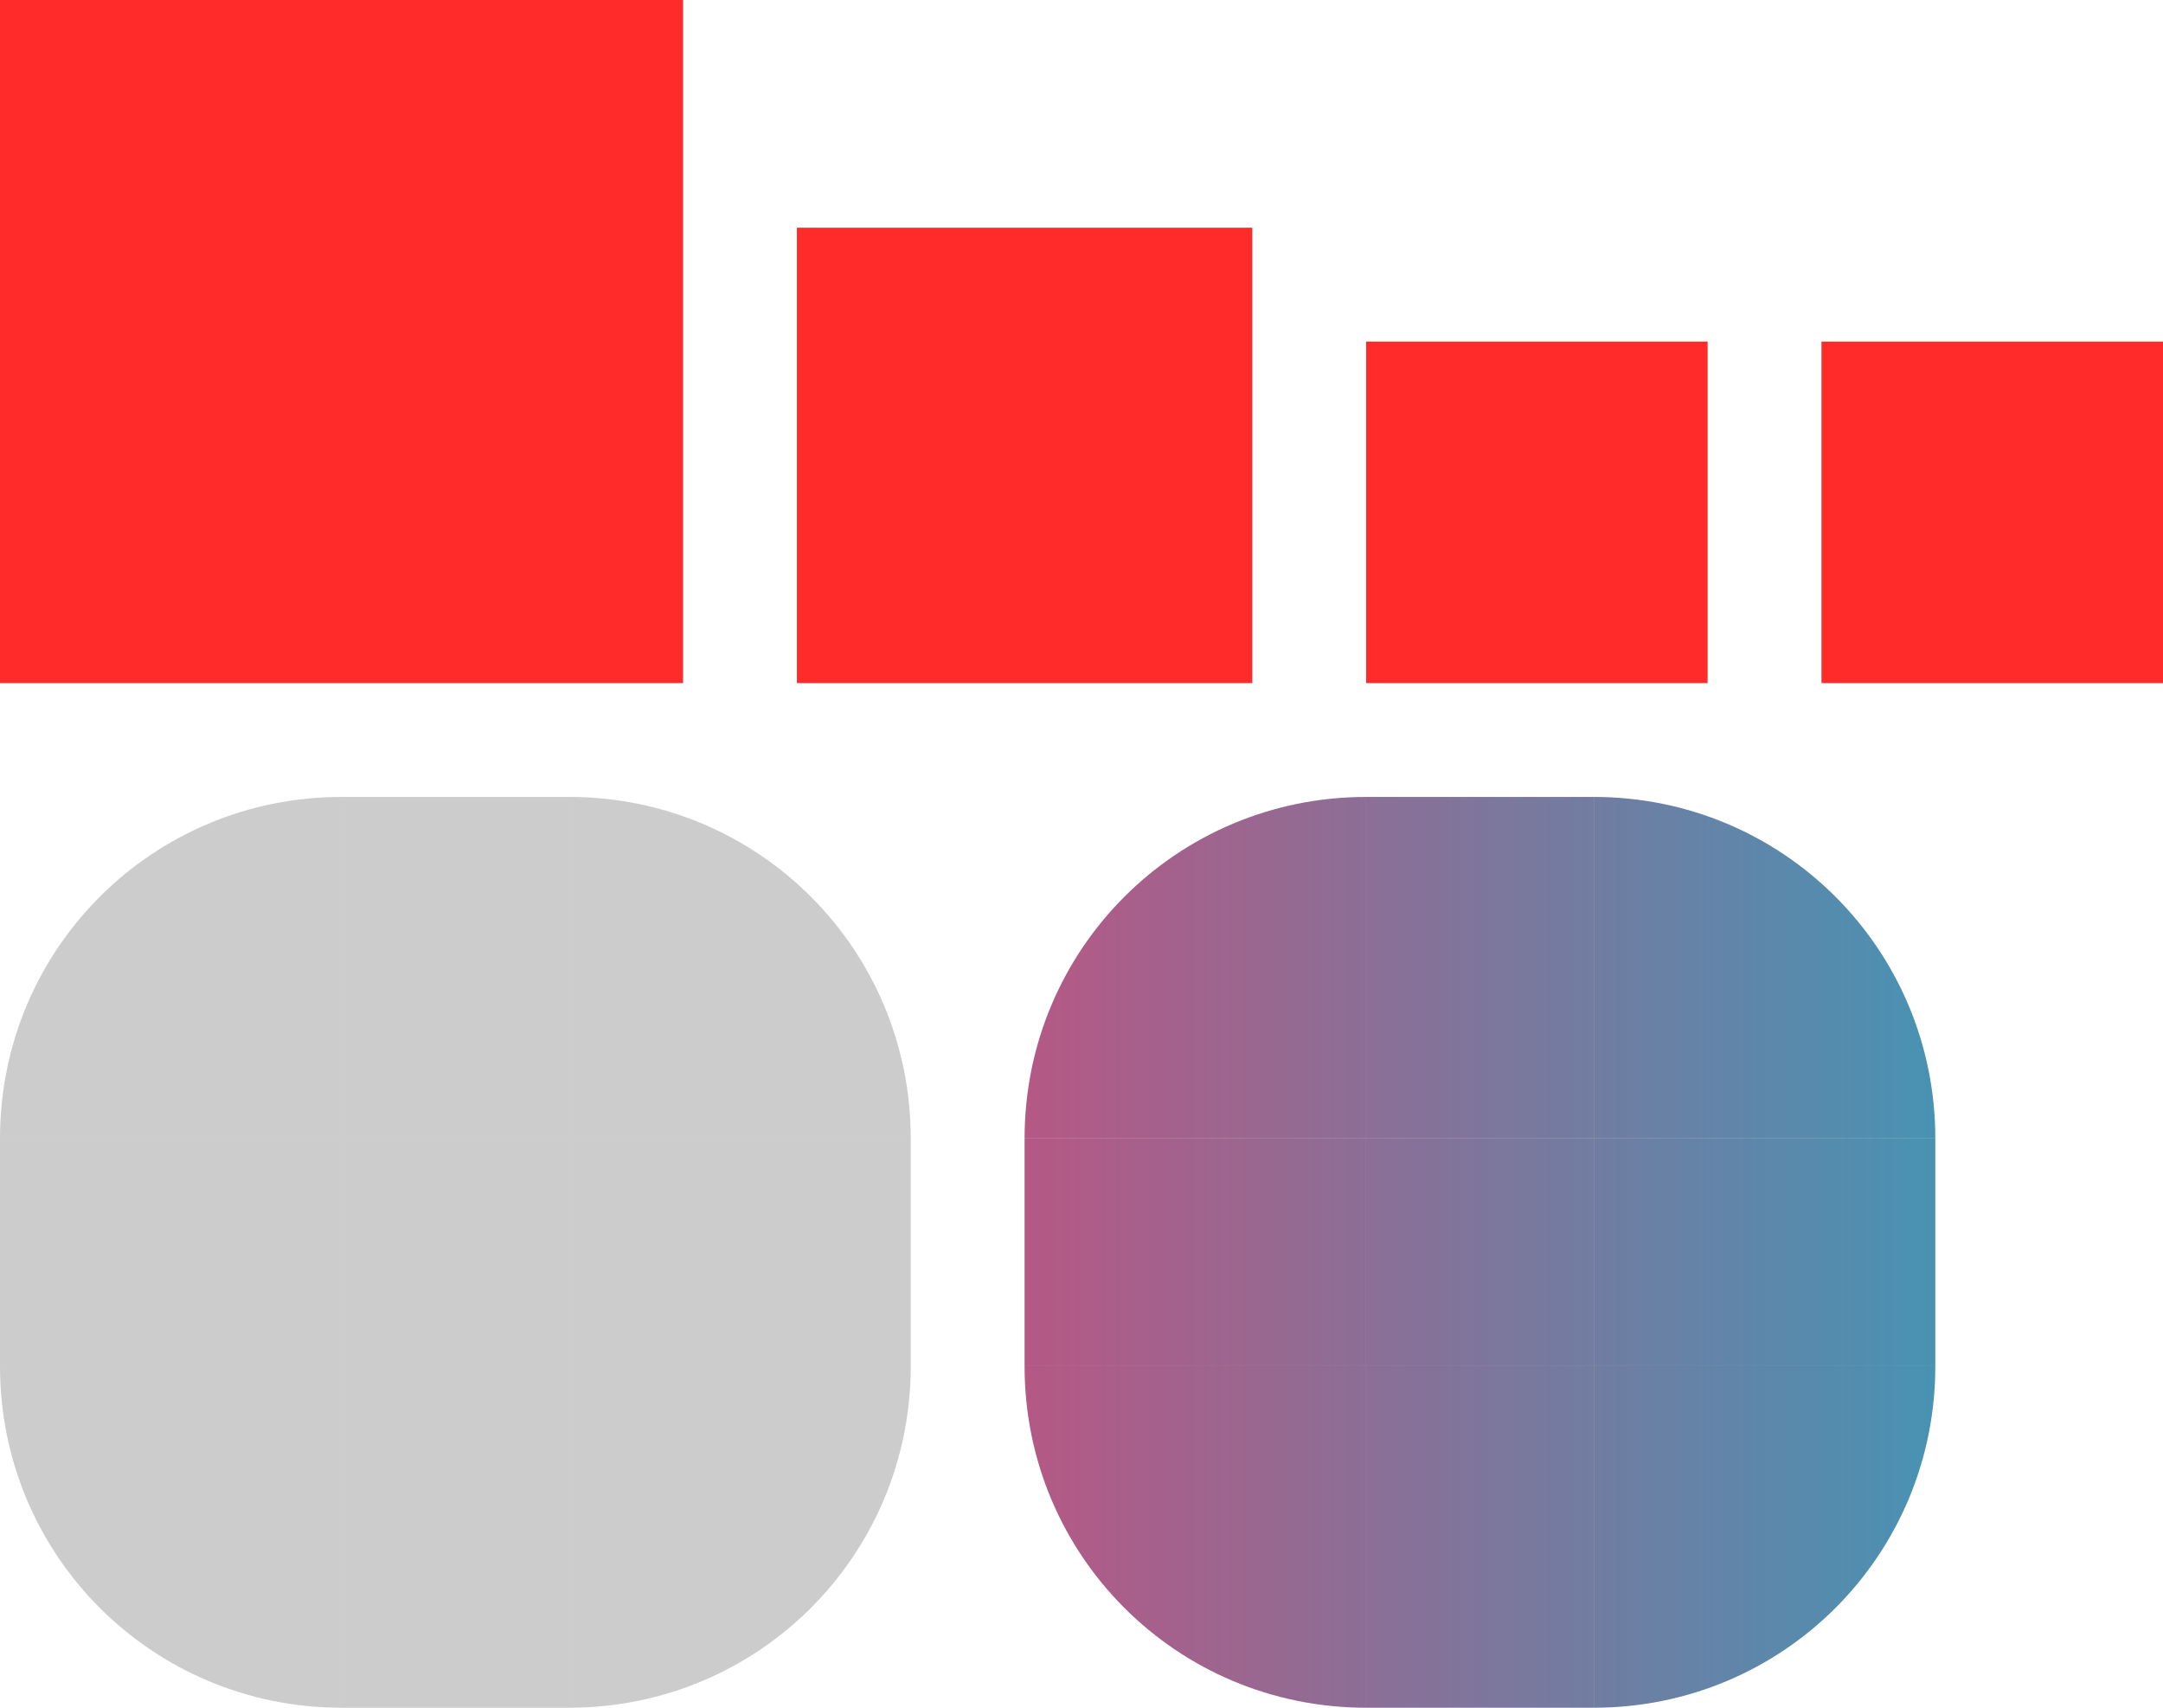
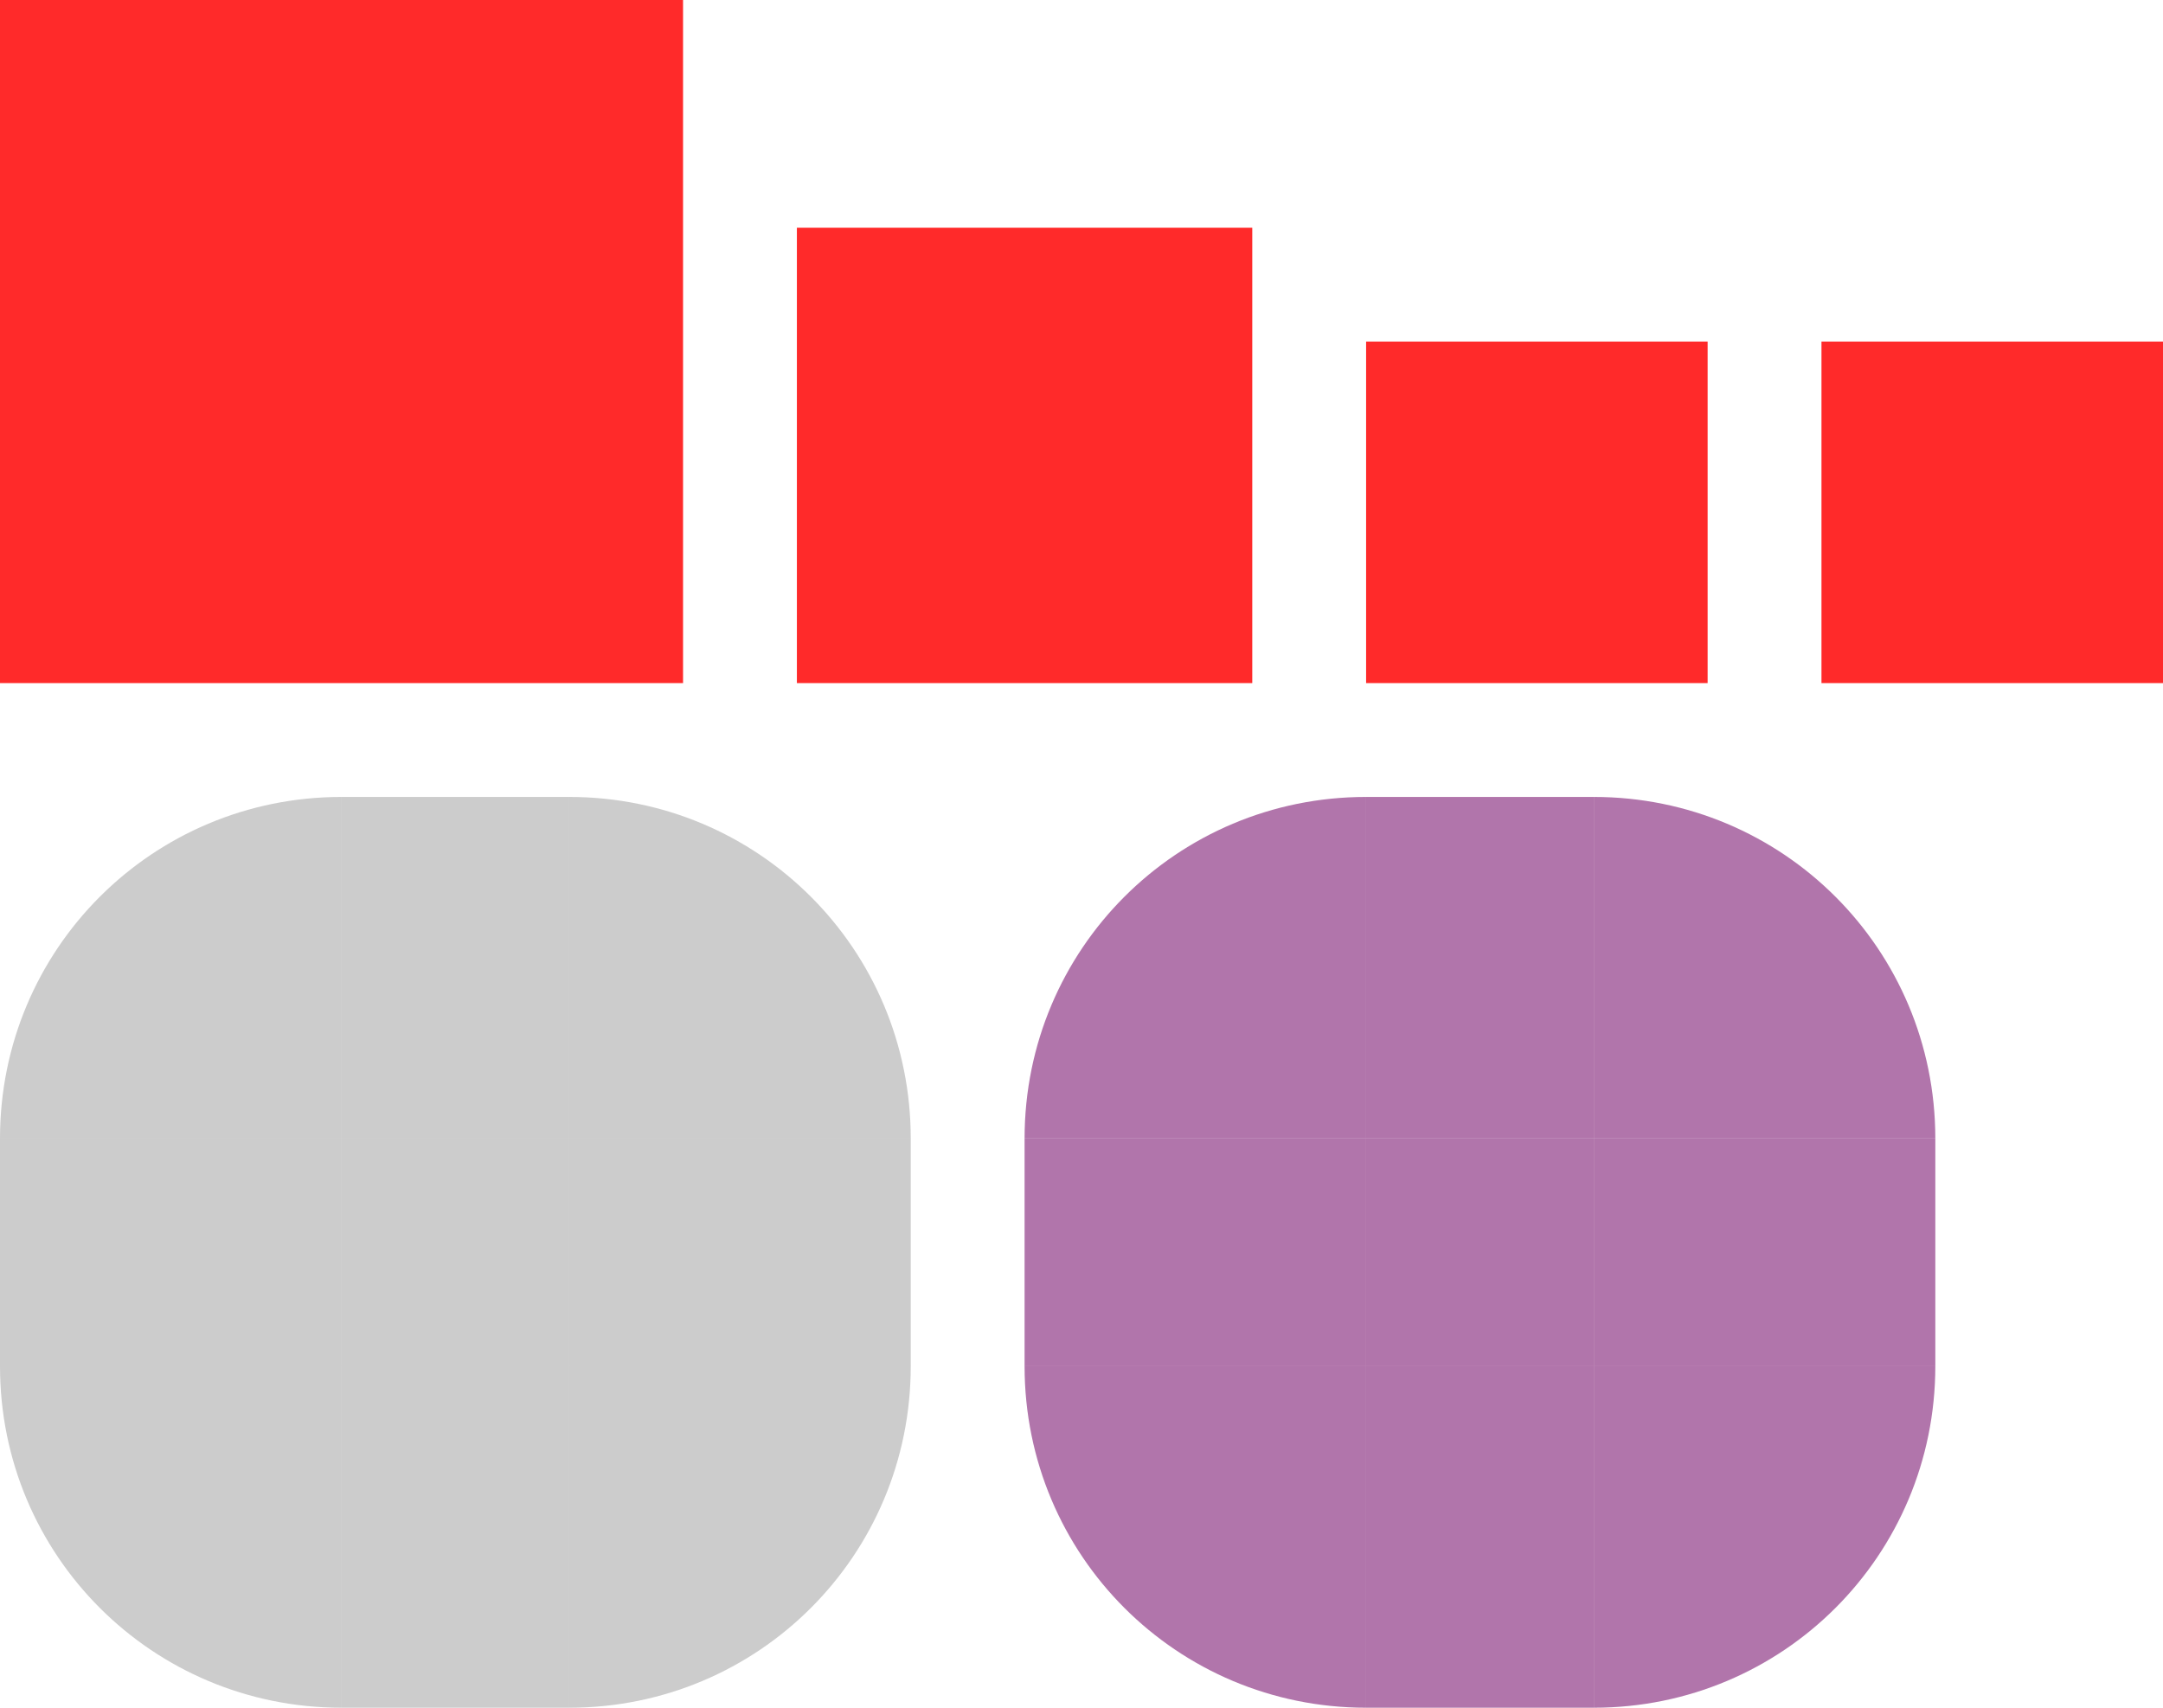
<svg xmlns="http://www.w3.org/2000/svg" xmlns:xlink="http://www.w3.org/1999/xlink" width="19" height="15" version="1.1">
  <defs id="defs27">
    <linearGradient id="linearGradient1016" x1="26" x2="82" y1="39.016" y2="39.016" gradientTransform="matrix(0.3299788,0,0,0.3299788,-7.013771,-26.34894)" gradientUnits="userSpaceOnUse" xlink:href="#linearGradient991" />
    <linearGradient id="linearGradient991">
-       <stop style="stop-color:#a22f66;stop-opacity:1" offset="0" />
-       <stop style="stop-color:#1b77a0;stop-opacity:1" offset="1" />
+       <stop style="stop-color:#9e5396;stop-opacity:1" offset="0" />
+       <stop style="stop-color:#9e5396;stop-opacity:1" offset="1" />
    </linearGradient>
    <linearGradient id="linearGradient856" x1="9" x2="17" y1="14" y2="14" gradientUnits="userSpaceOnUse" xlink:href="#linearGradient991" />
    <linearGradient id="linearGradient858" x1="9" x2="17" y1="14" y2="14" gradientUnits="userSpaceOnUse" xlink:href="#linearGradient991" />
    <linearGradient id="linearGradient860" x1="9" x2="17" y1="14" y2="14" gradientUnits="userSpaceOnUse" xlink:href="#linearGradient991" />
    <linearGradient id="linearGradient862" x1="9" x2="17" y1="11" y2="11" gradientUnits="userSpaceOnUse" xlink:href="#linearGradient991" />
    <linearGradient id="linearGradient864" x1="9" x2="17" y1="11" y2="11" gradientUnits="userSpaceOnUse" xlink:href="#linearGradient991" />
    <linearGradient id="linearGradient866" x1="9" x2="17" y1="9" y2="9" gradientUnits="userSpaceOnUse" xlink:href="#linearGradient991" />
    <linearGradient id="linearGradient868" x1="9" x2="17" y1="9" y2="9" gradientUnits="userSpaceOnUse" xlink:href="#linearGradient991" />
    <linearGradient id="linearGradient870" x1="9" x2="17" y1="8" y2="8" gradientUnits="userSpaceOnUse" xlink:href="#linearGradient991" />
    <linearGradient id="linearGradient872" x1="9" x2="17" y1="11" y2="11" gradientUnits="userSpaceOnUse" xlink:href="#linearGradient991" />
  </defs>
  <rect id="hint-tile-center" style="opacity:1;fill:#ff2a2a" width="4" height="4" x="7" y="2" />
  <rect id="hint-bar-size" style="opacity:1;fill:#ff2a2a" width="6" height="6" x="0" y="0" />
  <path id="bar-inactive-bottomright" style="opacity:0.2" d="m 5,12 v 3 c 1.662,0 3,-1.338 3,-3 z" />
  <path id="bar-inactive-right" style="opacity:0.2" d="m 5,10 v 2 h 3 v -2 z" />
  <path id="bar-inactive-topright" style="opacity:0.2" d="m 5,7 v 3 H 8 C 8,8.338 6.662,7 5,7 Z" />
  <path id="bar-inactive-bottomleft" style="opacity:0.2" d="m 0,12 c 0,1.662 1.338,3 3,3 v -3 z" />
  <path id="bar-inactive-left" style="opacity:0.2" d="m 0,10 v 2 h 3 v -2 z" />
  <path id="bar-inactive-topleft" style="opacity:0.2" d="M 3,7 C 1.338,7 0,8.338 0,10 h 3 z" />
  <path id="bar-inactive-bottom" style="opacity:0.2" d="m 3,12 v 3 h 2 v -3 z" />
  <path id="bar-inactive-center" style="opacity:0.2" d="M 5,10 H 3 v 2 h 2 z" />
  <path id="bar-inactive-top" style="opacity:0.2" d="m 3,7 v 3 H 5 V 7 Z" />
  <path id="bar-active-bottomright" style="opacity:0.8;fill:url(#linearGradient856)" d="m 14,12 v 3 c 1.662,0 3,-1.338 3,-3 z" />
  <path id="bar-active-right" style="opacity:0.8;fill:url(#linearGradient864)" d="m 14,10 v 2 h 3 v -2 z" />
  <path id="bar-active-topright" style="opacity:0.8;fill:url(#linearGradient866)" d="m 14,7 v 3 h 3 C 17,8.338 15.662,7 14,7 Z" />
  <path id="bar-active-bottomleft" style="opacity:0.8;fill:url(#linearGradient860)" d="m 9,12 c 0,1.662 1.338,3 3,3 v -3 z" />
  <path id="bar-active-left" style="opacity:0.8;fill:url(#linearGradient872)" d="m 9,10 v 2 h 3 v -2 z" />
  <path id="bar-active-topleft" style="opacity:0.8;fill:url(#linearGradient870)" d="M 12,7 C 10.338,7 9,8.338 9,10 h 3 z" />
  <path id="bar-active-bottom" style="opacity:0.8;fill:url(#linearGradient858)" d="m 12,12 v 3 h 2 v -3 z" />
  <path id="bar-active-center" style="opacity:0.8;fill:url(#linearGradient862)" d="m 14,10 h -2 v 2 h 2 z" />
  <path id="bar-active-top" style="opacity:0.8;fill:url(#linearGradient868)" d="m 12,7 v 3 h 2 V 7 Z" />
  <rect id="hint-stretch-borders" style="opacity:1;fill:#ff2a2a" width="3" height="3" x="12" y="3" />
  <rect id="hint-bar-stretch" style="opacity:1;fill:#ff2a2a" width="3" height="3" x="16" y="3" />
</svg>
